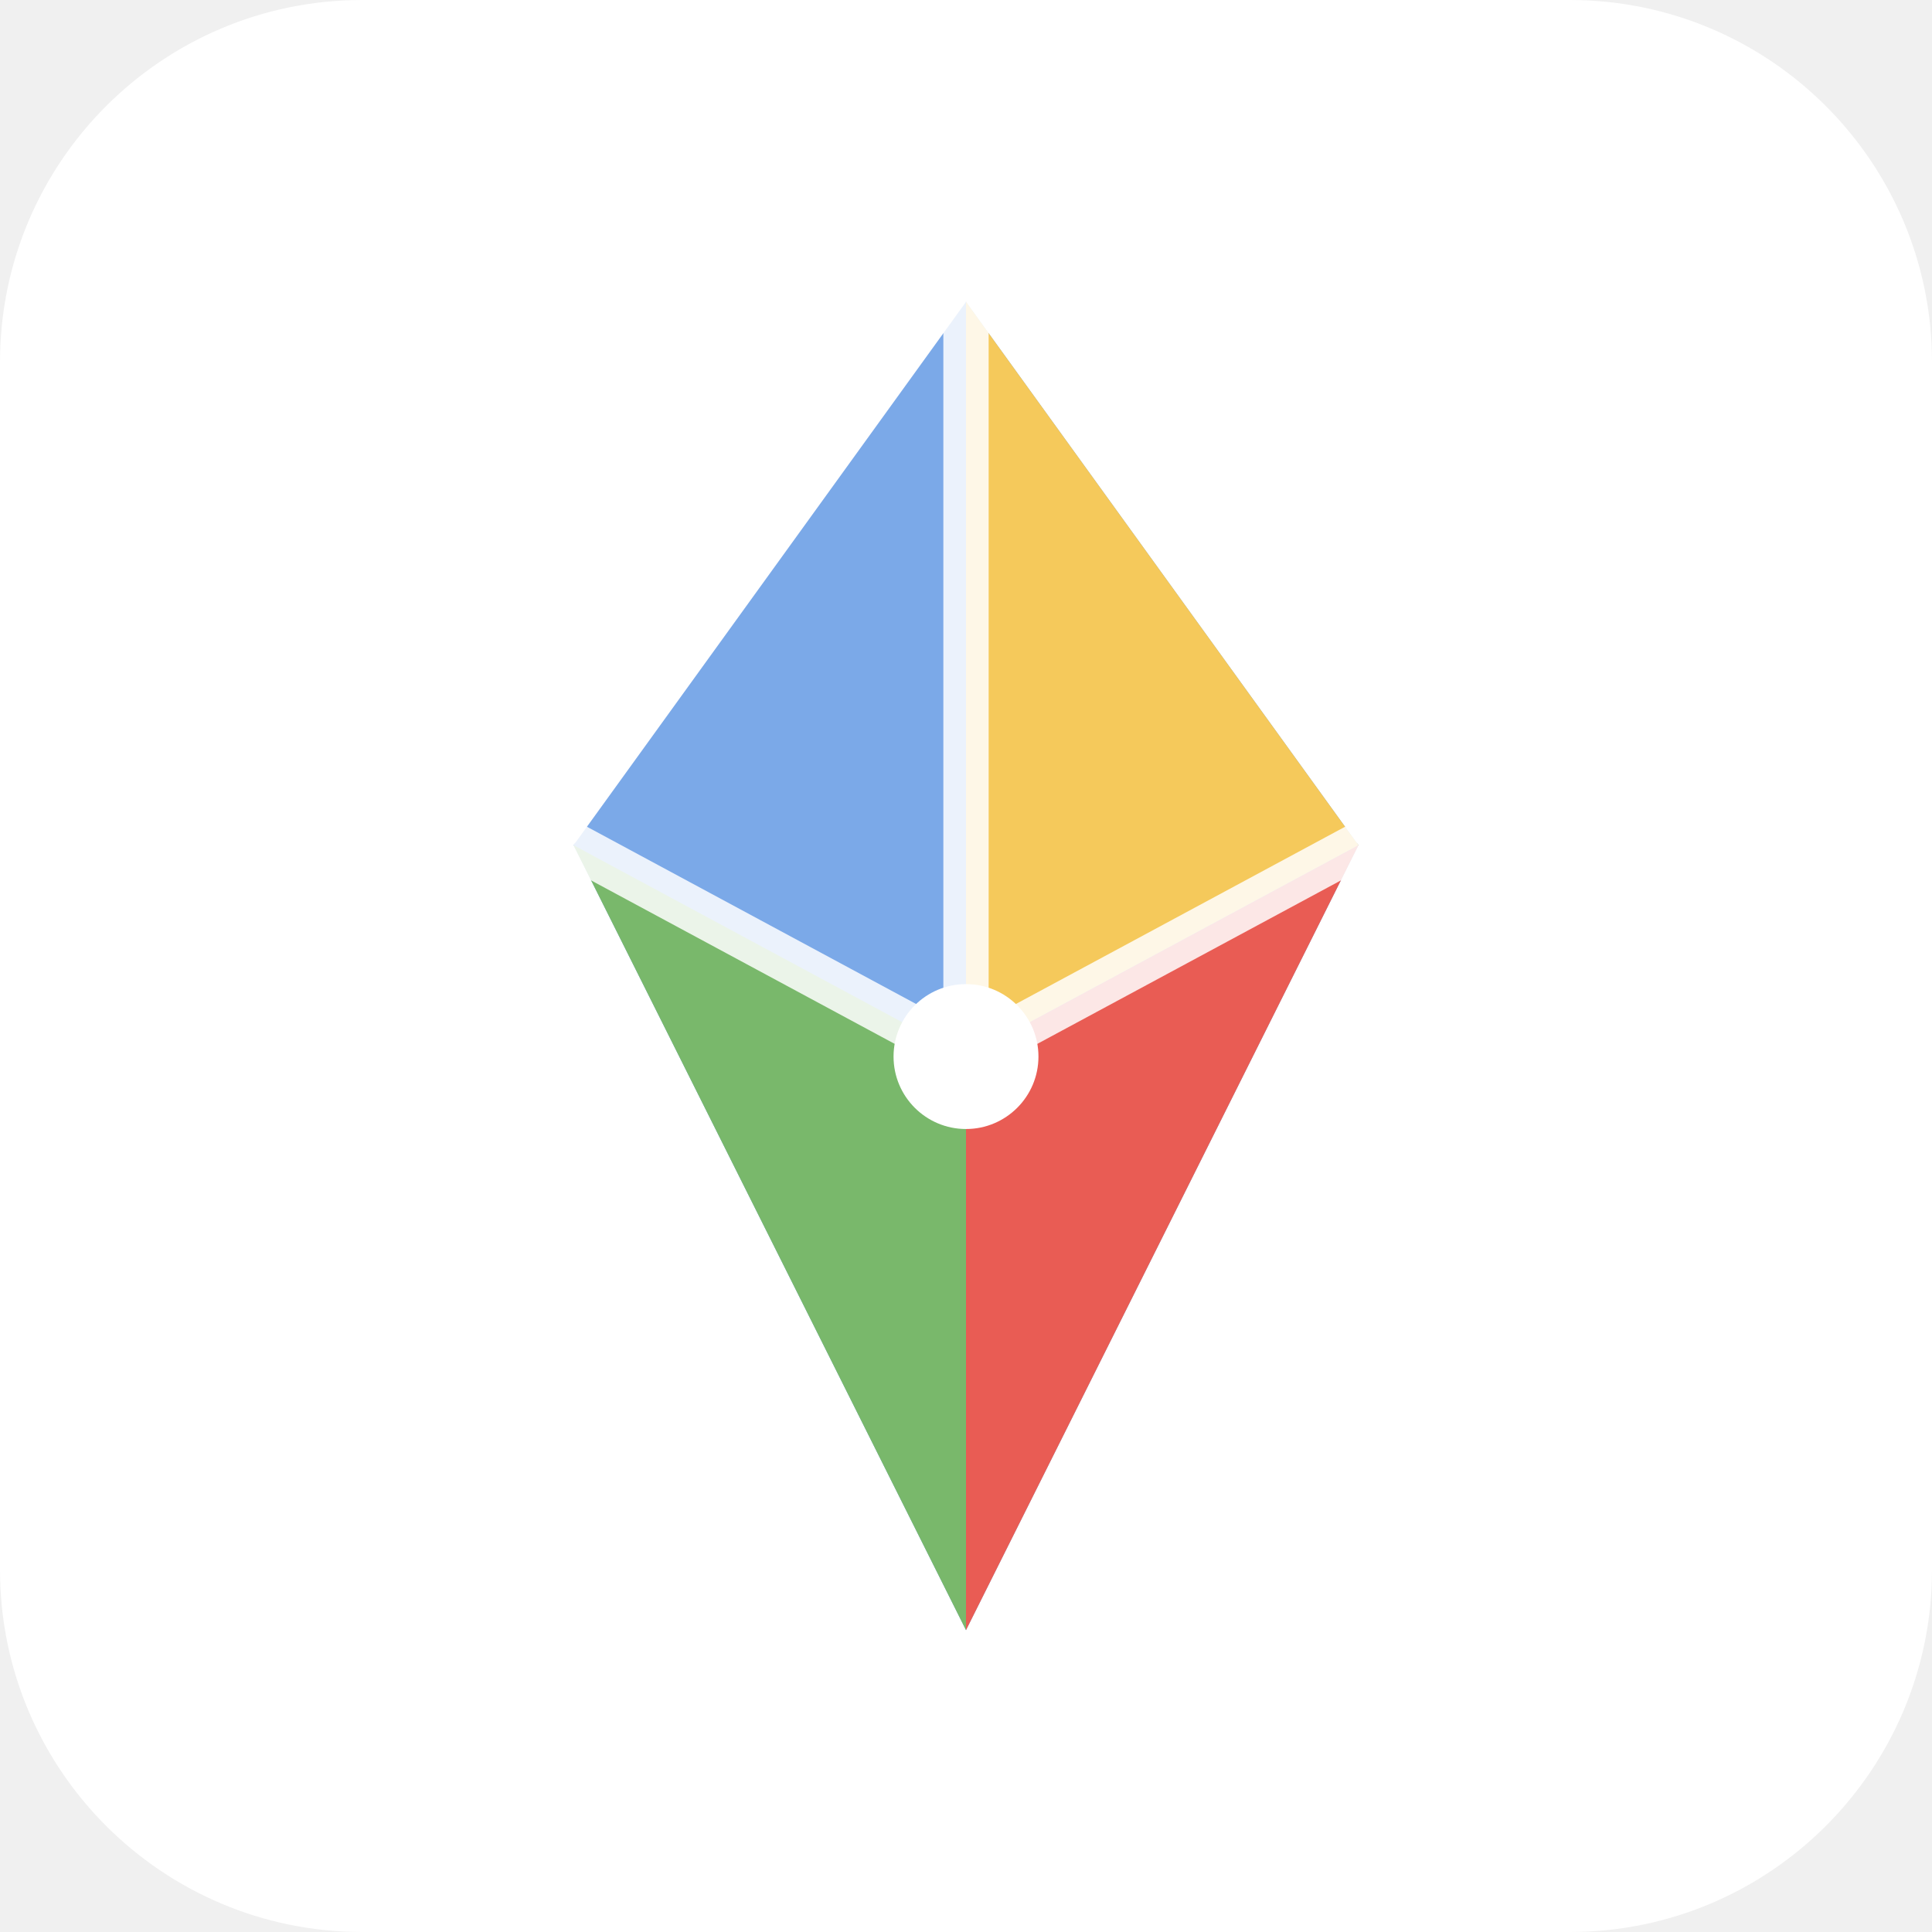
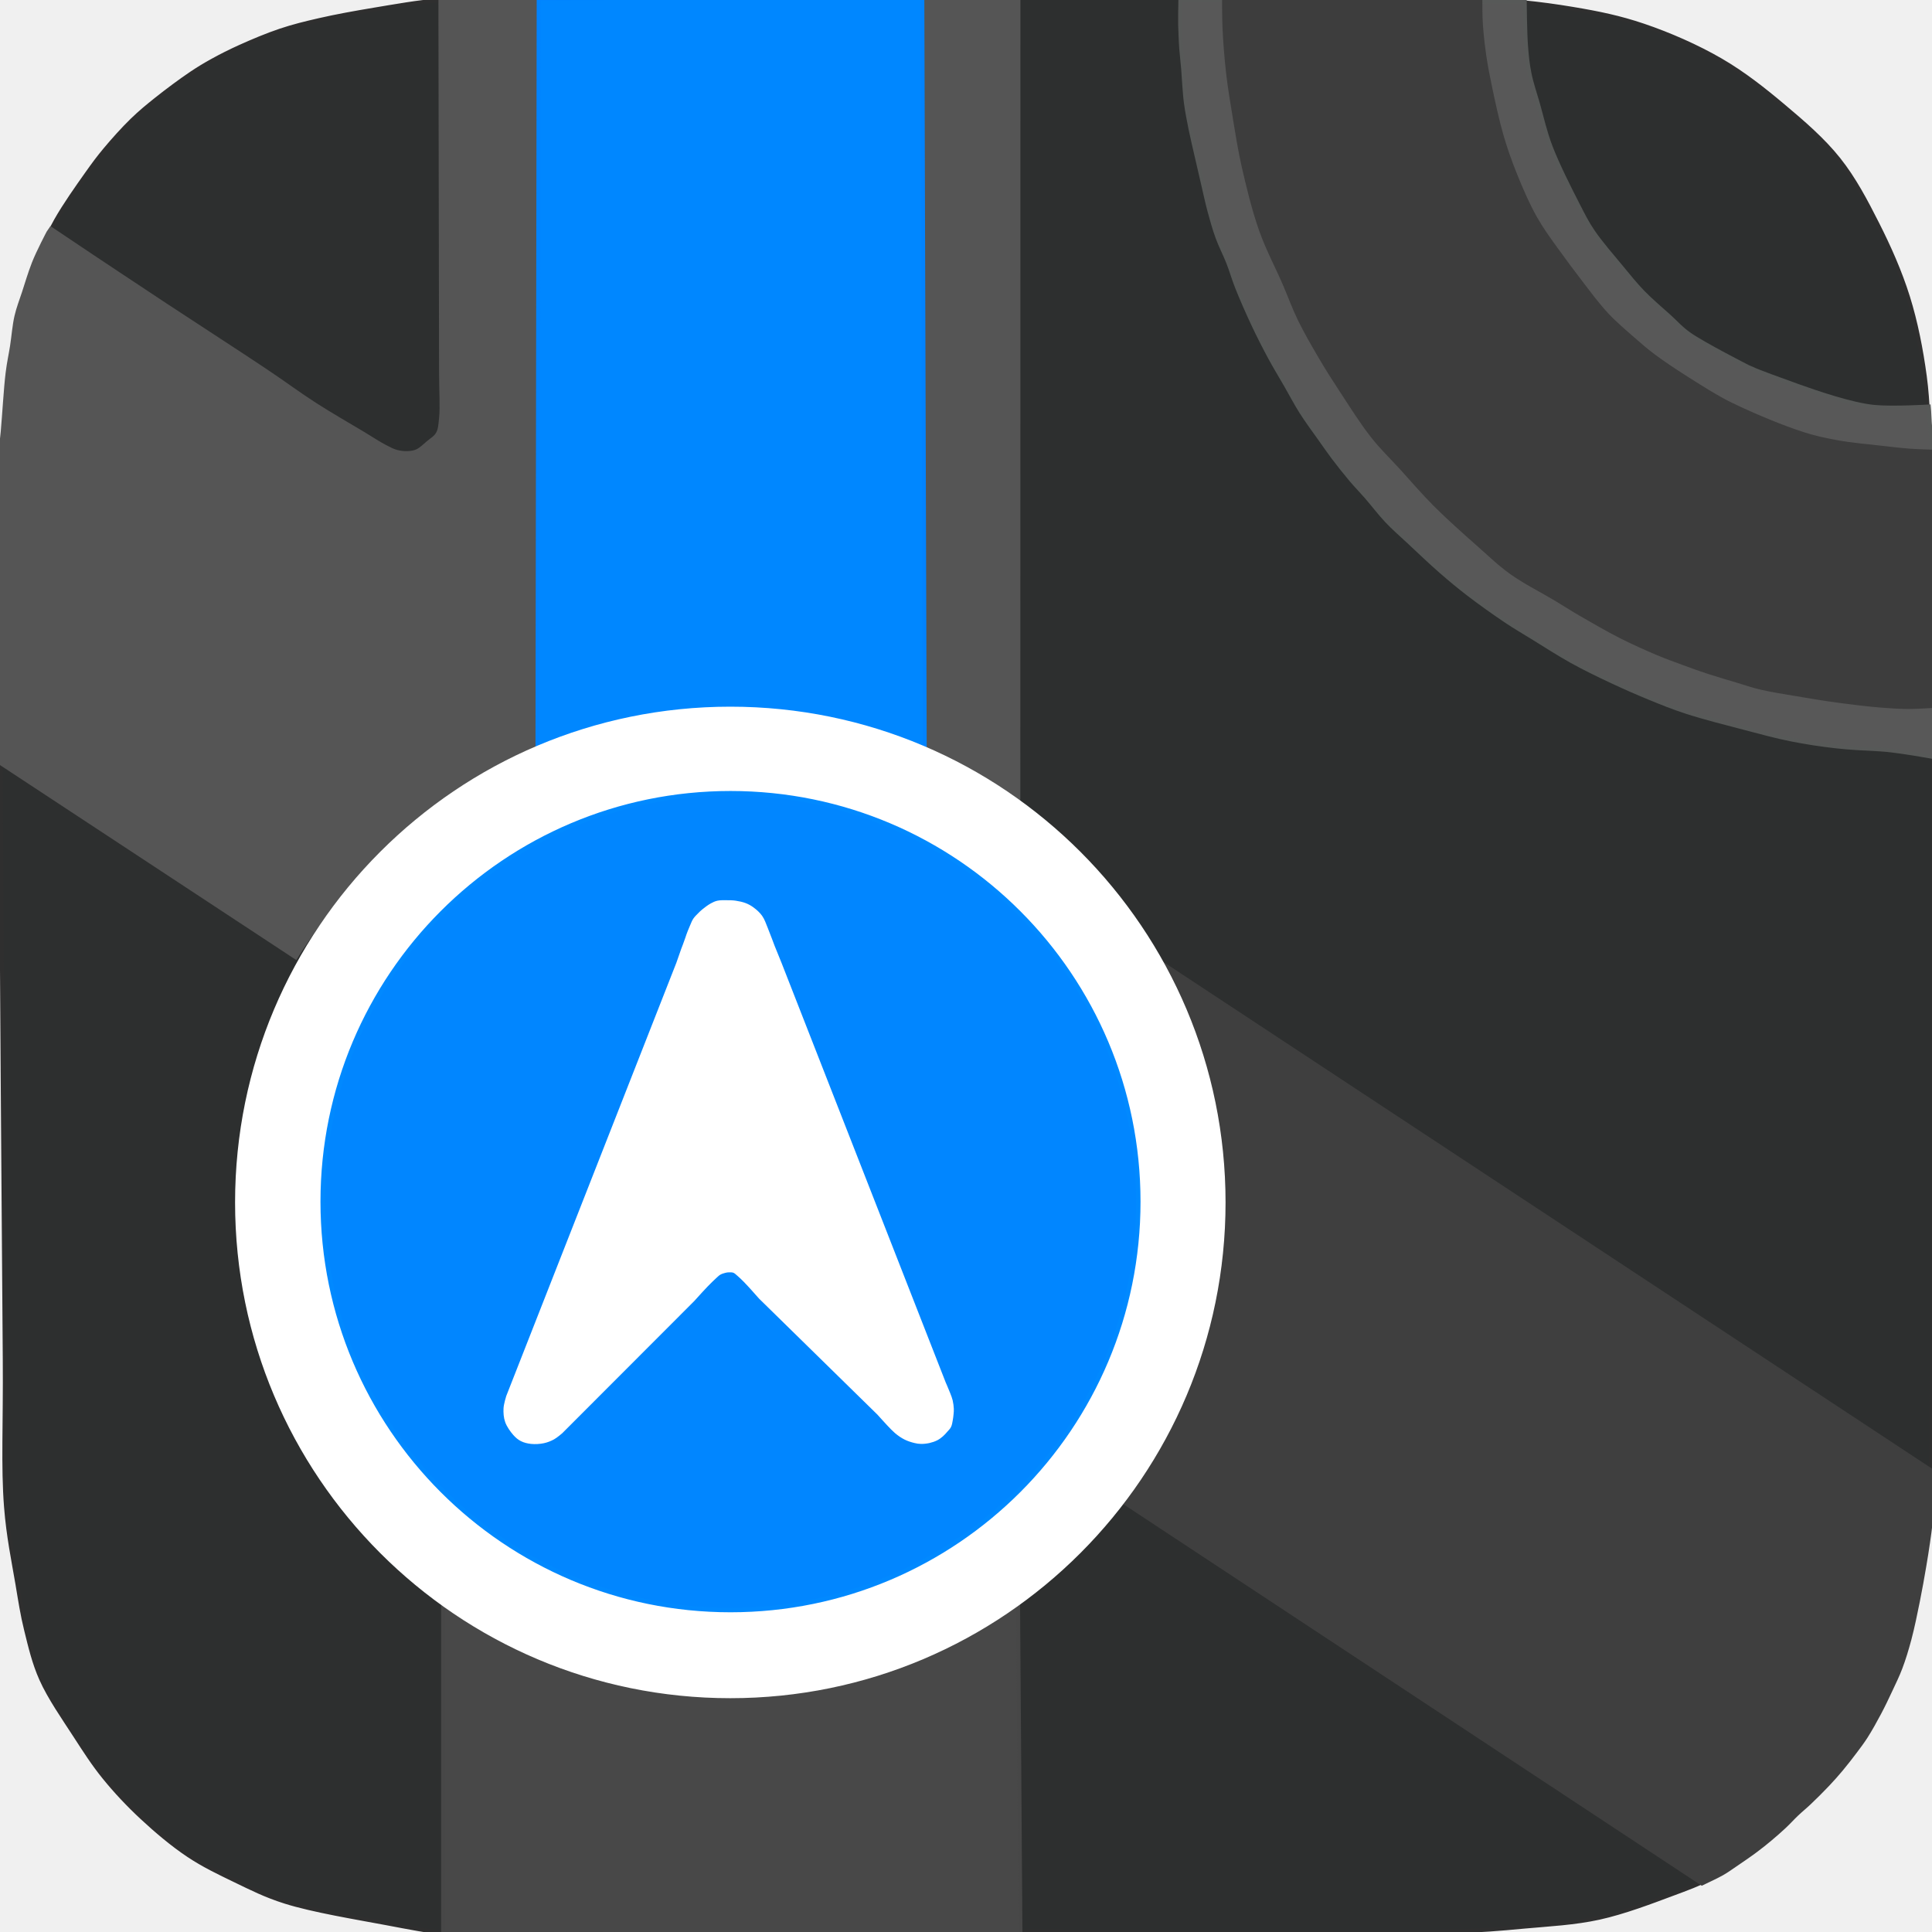
- <svg xmlns="http://www.w3.org/2000/svg" viewBox="0 0 64 64">
-   <rect width="64" height="64" rx="12" fill="#fff" />
-   <path d="M32 10l13 18-13 26-13-26z" fill="#7BA9E8" />
-   <path d="M32 10l13 18-13 7z" fill="#F5C95B" />
-   <path d="M32 35l13-7-13 26z" fill="#E95C54" />
-   <path d="M32 35l-13-7 13 26z" fill="#79B86B" />
-   <path d="M32 10v25" stroke="#fff" stroke-width="1.5" opacity=".85" />
-   <path d="M19 28l13 7 13-7" stroke="#fff" stroke-width="1.5" fill="none" opacity=".85" />
-   <circle cx="32" cy="35" r="2.4" fill="#fff" />
+ <svg xmlns="http://www.w3.org/2000/svg" xmlns:ns1="https://boxy-svg.com" viewBox="0 0 500 500">
+   <path style="fill: rgb(45, 47, 47); stroke: rgb(47, 47, 47);" d="M 0.101 123.353 C 0.101 123.353 1.473 102.766 2.542 94.752 C 3.326 88.878 4.071 84.283 5.304 79.581 C 6.416 75.339 7.845 71.529 9.401 67.722 C 10.911 64.027 12.44 60.644 14.468 57.049 C 16.712 53.07 20.082 48.312 22.446 44.975 C 24.187 42.518 25.398 40.869 27.189 38.722 C 29.248 36.253 31.861 33.336 34.197 31.068 C 36.281 29.045 38.134 27.525 40.449 25.677 C 43.152 23.519 46.825 20.791 49.505 18.993 C 51.532 17.633 53.029 16.743 55.004 15.651 C 57.2 14.437 59.493 13.275 62.119 12.093 C 65.245 10.686 69.092 9.053 72.576 7.889 C 75.92 6.772 78.958 6.03 82.603 5.194 C 86.892 4.21 91.81 3.315 96.725 2.498 C 102.051 1.612 108.527 0.442 113.436 0.127 C 117.269 -0.119 118.744 0.238 123.727 0.259 C 136.954 0.314 172.544 0.067 196.227 -0.072 C 218.982 -0.206 237.842 -0.462 263.155 -0.553 C 296.344 -0.672 352.685 -1.804 378.214 -0.553 C 390.995 0.073 398.441 0.856 406.914 2.266 C 413.784 3.409 419.192 4.529 425.365 6.622 C 432.001 8.871 439.217 12.027 445.353 15.591 C 451.215 18.996 456.412 23.105 461.497 27.379 C 466.575 31.648 471.773 36.095 475.847 41.217 C 479.869 46.273 482.883 52.03 485.841 57.874 C 488.884 63.886 491.739 70.293 493.785 76.836 C 495.851 83.443 497.201 90.426 498.141 97.337 C 499.083 104.264 499.115 112.105 499.423 118.35 C 499.671 123.367 499.8 125.183 499.935 131.931 C 500.328 151.653 500.225 208.174 500.191 248.015 C 500.155 290.288 500.258 355.917 499.679 378.705 C 499.474 386.782 499.462 389.654 498.91 395.106 C 498.355 400.588 497.363 406.215 496.347 411.506 C 495.382 416.533 494.503 421.344 493.016 426.112 C 491.519 430.912 489.711 435.564 487.379 440.206 C 484.901 445.139 481.606 450.53 478.41 454.813 C 475.582 458.604 472.746 461.429 469.441 464.807 C 465.737 468.592 461.53 472.841 457.14 476.338 C 452.734 479.848 447.48 483.415 443.046 485.82 C 439.456 487.767 436.772 488.69 432.796 490.176 C 427.476 492.165 420.267 494.916 413.833 496.326 C 407.452 497.725 400.9 498.036 394.358 498.633 C 387.747 499.236 383.868 499.61 374.37 499.914 C 350.881 500.666 293.067 499.831 251.88 499.914 C 209.967 499.999 143.004 500.497 125.034 500.426 C 120.184 500.407 119.281 500.619 115.797 500.316 C 111.189 499.915 105.798 498.829 99.848 497.712 C 92.211 496.278 80.91 494.42 73.807 492.179 C 68.629 490.545 64.996 488.672 60.787 486.645 C 56.646 484.651 52.64 482.735 48.743 480.135 C 44.595 477.368 40.396 473.81 36.699 470.37 C 33.151 467.069 29.857 463.562 26.934 459.954 C 24.135 456.498 21.976 453.117 19.448 449.212 C 16.561 444.752 12.816 439.402 10.659 434.564 C 8.757 430.298 7.794 426.075 6.753 421.87 C 5.753 417.831 5.235 414.349 4.474 409.826 C 3.5 404.039 2.144 397.681 1.545 389.97 C 0.72 379.348 1.347 368.708 1.219 351.886 C 0.968 318.86 0.418 246.903 0.243 205.083 C 0.112 173.879 0.101 123.353 0.101 123.353 C 0.101 123.353 0.101 123.353 0.101 123.353 C 0.101 123.353 0.101 123.353 0.101 123.353" ns1:d="M 0.101 123.353 R 2.542 94.752 R 5.304 79.581 R 9.401 67.722 R 14.468 57.049 R 22.446 44.975 R 27.189 38.722 R 34.197 31.068 R 40.449 25.677 R 49.505 18.993 R 55.004 15.651 R 62.119 12.093 R 72.576 7.889 R 82.603 5.194 R 96.725 2.498 R 113.436 0.127 R 123.727 0.259 R 196.227 -0.072 R 263.155 -0.553 R 378.214 -0.553 R 406.914 2.266 R 425.365 6.622 R 445.353 15.591 R 461.497 27.379 R 475.847 41.217 R 485.841 57.874 R 493.785 76.836 R 498.141 97.337 R 499.423 118.35 R 499.935 131.931 R 500.191 248.015 R 499.679 378.705 R 498.91 395.106 R 496.347 411.506 R 493.016 426.112 R 487.379 440.206 R 478.41 454.813 R 469.441 464.807 R 457.14 476.338 R 443.046 485.82 R 432.796 490.176 R 413.833 496.326 R 394.358 498.633 R 374.37 499.914 R 251.88 499.914 R 125.034 500.426 R 115.797 500.316 R 99.848 497.712 R 73.807 492.179 R 60.787 486.645 R 48.743 480.135 R 36.699 470.37 R 26.934 459.954 R 19.448 449.212 R 10.659 434.564 R 6.753 421.87 R 4.474 409.826 R 1.545 389.97 R 1.219 351.886 R 0.243 205.083 R 0.101 123.353 R 0.101 123.353 Z 1@45091c20" />
+   <path style="fill: rgb(85, 85, 85); stroke: rgb(85, 85, 85);" d="M 12.506 60.201 C 12.506 60.201 9.87 65.191 8.724 68.143 C 7.705 70.767 6.96 73.314 6.18 75.71 C 5.478 77.865 4.742 79.681 4.238 81.87 C 3.685 84.273 3.489 87.076 3.099 89.571 C 2.729 91.935 2.303 93.71 1.961 96.468 C 1.455 100.551 1.095 107.221 0.689 111.735 C 0.365 115.337 -0.021 116.669 -0.249 121.444 C -0.884 134.759 -0.178 197.284 -0.178 197.284 L 76.538 247.769 L 77.722 245.898 C 77.722 245.898 78.405 244.871 79.532 243.205 C 81.314 240.57 84.435 236.101 86.732 233.205 C 88.615 230.831 90.241 229.116 92.172 226.965 C 94.296 224.598 96.81 221.795 98.972 219.605 C 100.82 217.732 102.227 216.365 104.286 214.563 C 106.916 212.261 110.315 209.45 113.586 207.062 C 116.977 204.586 120.371 202.217 124.311 199.994 C 128.746 197.491 139.004 192.989 139.004 192.989 L 138.788 128.611 L 138.788 -0.476 L 113.96 -0.07 C 113.96 -0.07 114.112 78.535 114.127 95.554 C 114.132 101.752 114.439 105.206 114.127 108.237 C 113.95 109.958 113.902 111.16 113.293 112.243 C 112.736 113.233 111.67 113.835 110.79 114.579 C 109.892 115.339 108.921 116.311 107.953 116.749 C 107.134 117.12 106.313 117.214 105.449 117.249 C 104.536 117.286 103.552 117.173 102.612 116.915 C 101.604 116.638 100.753 116.175 99.608 115.58 C 97.959 114.723 96.067 113.459 93.767 112.076 C 90.443 110.077 85.649 107.345 81.585 104.733 C 77.361 102.018 73.907 99.409 68.902 96.055 C 61.754 91.266 50.769 84.19 42.701 78.866 C 35.754 74.282 23.342 66.016 23.342 66.016 L 13.187 59.206 L 12.506 60.201 Z" />
+   <path style="fill: rgb(85, 85, 85); stroke: rgb(85, 85, 85);" d="M 239.27 -0.729 L 263.585 -0.832 L 263.56 207.072 L 263.073 206.742 C 263.073 206.742 262.614 206.437 262.39 206.274 C 262.164 206.11 261.945 205.936 261.723 205.763 C 261.499 205.588 261.344 205.45 261.052 205.229 C 260.531 204.835 259.564 204.174 258.839 203.634 C 258.121 203.1 257.509 202.562 256.722 202.007 C 255.793 201.352 254.665 200.622 253.598 199.988 C 252.528 199.352 251.435 198.793 250.31 198.198 C 249.138 197.578 247.928 196.96 246.697 196.342 C 245.423 195.702 244.095 195.004 242.79 194.422 C 241.523 193.857 238.982 192.892 238.982 192.892 L 239.27 -0.729 Z" />
+   <polygon style="stroke: rgb(71, 71, 71); fill: rgb(72, 72, 72);" points="114.665 500.258 114.665 414.406 263.475 412.816 264.111 500.894" />
+   <polygon style="fill: rgb(0, 135, 255); stroke: rgb(1, 131, 255);" points="139.396 -0.372 139.077 198.575 239.349 199.533 238.71 -1.011" />
+   <path style="fill: rgb(63, 63, 63); stroke: rgb(63, 63, 63);" d="M 440.456 487.457 L 285.126 384.993 L 293.216 244.36 L 499.94 380.637 L 499.956 380.825 C 499.956 380.825 500.117 384.09 500.089 385.994 C 500.054 388.347 499.864 391.522 499.651 393.883 C 499.477 395.817 499.252 397.317 498.994 399.143 C 498.712 401.138 498.394 403.12 498.008 405.388 C 497.543 408.114 496.983 411.314 496.364 414.373 C 495.713 417.59 494.983 421.205 494.173 424.234 C 493.466 426.878 492.737 429.284 491.872 431.576 C 491.078 433.679 490.155 435.538 489.242 437.492 C 488.329 439.446 487.425 441.354 486.393 443.3 C 485.314 445.334 484.028 447.655 482.887 449.436 C 481.955 450.891 481.14 451.946 480.147 453.271 C 479.041 454.747 477.75 456.416 476.532 457.873 C 475.375 459.257 474.302 460.464 473.025 461.818 C 471.591 463.339 469.76 465.157 468.314 466.529 C 467.136 467.647 466.1 468.47 465.027 469.488 C 463.945 470.514 462.968 471.614 461.849 472.665 C 460.673 473.77 459.38 474.901 458.124 475.952 C 456.895 476.981 455.777 477.883 454.398 478.911 C 452.764 480.13 450.505 481.672 448.919 482.746 C 447.724 483.556 446.907 484.158 445.742 484.828 C 444.418 485.589 441.359 487.019 441.359 487.019 L 440.456 487.457 Z" />
+   <circle style="fill: rgb(255, 255, 255); stroke: rgb(255, 255, 255);" cx="187.457" cy="305.332" r="121.246" transform="matrix(1.05274, 0, 0, 1.053851, -8.338326, -10.58618)" />
+   <path style="stroke: rgb(87, 89, 88); fill: rgb(88, 88, 88);" d="M 453.48 95.415 C 454.206 95.861 461.601 98.551 465.322 99.881 C 469.958 101.538 479.247 104.752 485.094 105.299 C 489.974 105.756 499.169 105.187 499.169 105.187 L 499.281 106.416 C 499.281 106.416 499.385 108.348 499.449 109.489 C 499.529 110.924 499.652 111.565 499.728 113.119 C 499.798 114.552 499.841 116.13 499.896 117.252 C 499.934 118.024 500.007 119.206 500.007 119.206 L 499.951 121.385 L 500.51 195.952 C 500.51 195.952 490.836 194.166 486.379 193.941 C 482.401 193.741 478.871 193.581 475.096 193.159 C 471.257 192.73 467.376 192.138 463.534 191.372 C 459.649 190.597 456.06 189.605 451.916 188.523 C 447.106 187.267 440.879 185.688 436.388 184.222 C 432.855 183.069 430.228 181.996 427.061 180.703 C 423.7 179.33 420.165 177.772 416.783 176.179 C 413.407 174.588 410.1 172.987 406.785 171.152 C 403.359 169.255 399.622 166.832 396.564 164.952 C 394.058 163.412 392.188 162.336 389.75 160.707 C 386.793 158.731 383.08 156.09 380.142 153.837 C 377.531 151.835 375.413 150.073 372.937 147.917 C 370.163 145.502 366.866 142.351 364.336 139.985 C 362.315 138.095 360.671 136.698 358.918 134.846 C 357.072 132.896 355.214 130.434 353.556 128.535 C 352.162 126.938 350.977 125.752 349.646 124.178 C 348.154 122.414 346.471 120.285 345.066 118.425 C 343.793 116.739 342.802 115.286 341.547 113.51 C 340.076 111.428 338.275 109.023 336.799 106.696 C 335.334 104.386 334.077 101.957 332.722 99.602 C 331.377 97.265 330.03 95.08 328.7 92.62 C 327.254 89.947 325.787 87.076 324.399 84.13 C 322.933 81.02 321.312 77.335 320.154 74.411 C 319.225 72.067 318.701 70.125 317.864 67.988 C 317.01 65.806 315.881 63.677 315.071 61.453 C 314.261 59.227 313.621 56.92 313.005 54.639 C 312.394 52.377 311.926 50.133 311.385 47.824 C 310.827 45.443 310.259 42.979 309.709 40.563 C 309.161 38.157 308.564 35.711 308.09 33.358 C 307.639 31.117 307.191 28.796 306.917 26.767 C 306.684 25.045 306.594 23.5 306.47 21.964 C 306.356 20.55 306.309 19.334 306.191 17.886 C 306.056 16.233 305.802 14.117 305.688 12.58 C 305.601 11.401 305.567 10.48 305.52 9.452 C 305.474 8.452 305.427 7.474 305.409 6.492 C 305.391 5.519 305.401 4.609 305.409 3.587 C 305.418 2.444 305.464 -0.043 305.464 -0.043 L 394.609 0.404 C 394.609 0.404 394.685 8.49 394.944 11.854 C 395.149 14.522 395.353 16.585 395.838 19.003 C 396.353 21.57 397.207 23.998 398.016 26.823 C 398.978 30.182 399.775 33.92 401.256 37.826 C 403.05 42.559 406.33 49.042 408.405 53.075 C 409.813 55.811 410.611 57.467 412.203 59.833 C 414.178 62.768 417.313 66.361 419.632 69.161 C 421.587 71.522 423.149 73.505 425.162 75.584 C 427.283 77.775 429.95 80.018 432.088 81.952 C 433.906 83.597 434.907 84.868 437.17 86.476 C 440.794 89.051 452.419 94.966 452.419 94.966 L 453.48 95.415 Z" />
+   <path style="fill: rgb(61, 61, 61); stroke: rgb(61, 61, 61);" d="M 381.083 -0.001 L 316.765 -0.64 C 316.765 -0.64 316.754 4.509 316.893 7.416 C 317.057 10.856 317.354 14.863 317.788 18.668 C 318.238 22.616 318.906 26.645 319.578 30.688 C 320.266 34.827 320.869 38.786 321.88 43.219 C 323.047 48.334 324.532 54.438 326.355 59.586 C 328.066 64.417 330.581 69.137 332.365 73.268 C 333.835 76.671 334.81 79.479 336.329 82.603 C 337.939 85.914 339.96 89.404 341.827 92.577 C 343.587 95.567 345.192 98.084 347.198 101.144 C 349.58 104.777 352.49 109.41 355.254 112.908 C 357.707 116.012 360.199 118.373 362.798 121.22 C 365.559 124.245 368.235 127.418 371.365 130.554 C 374.824 134.019 379.206 137.908 382.746 141.039 C 385.74 143.687 388.059 145.967 391.185 148.2 C 394.604 150.643 399.3 153.013 402.565 154.977 C 405.043 156.468 406.647 157.523 409.087 158.941 C 412.127 160.708 416.037 162.969 419.444 164.695 C 422.638 166.313 426.012 167.823 428.907 169.043 C 431.301 170.052 433.379 170.796 435.556 171.6 C 437.638 172.369 439.509 173.053 441.694 173.774 C 444.16 174.588 447.146 175.463 449.622 176.204 C 451.796 176.854 453.499 177.459 455.759 177.994 C 458.475 178.637 461.699 179.12 464.838 179.656 C 468.204 180.231 471.771 180.833 475.323 181.318 C 478.971 181.817 483.126 182.319 486.448 182.597 C 489.13 182.822 491.387 182.966 493.737 182.981 C 495.938 182.995 500.13 182.725 500.13 182.725 L 500.13 118.918 L 500.078 116.872 C 500.078 116.872 496.32 116.768 494.248 116.616 C 491.917 116.445 489.559 116.16 486.832 115.849 C 483.469 115.465 479.112 115.085 475.579 114.443 C 472.373 113.861 469.432 113.235 466.5 112.269 C 463.594 111.312 460.806 110.274 457.851 109.056 C 454.612 107.721 451.23 106.264 447.831 104.597 C 444.195 102.813 440.39 100.367 436.962 98.203 C 433.766 96.186 430.458 93.995 427.884 92.065 C 425.855 90.544 424.478 89.327 422.641 87.718 C 420.503 85.845 418.022 83.757 415.864 81.452 C 413.577 79.01 411.482 76.18 409.343 73.396 C 407.132 70.518 404.801 67.396 402.716 64.497 C 400.763 61.781 399.062 59.463 397.353 56.465 C 395.385 53.014 393.435 48.506 391.952 44.754 C 390.635 41.423 389.626 38.592 388.628 35.163 C 387.51 31.32 386.473 26.491 385.687 22.76 C 385.047 19.722 384.558 17.226 384.152 14.448 C 383.749 11.685 383.421 8.701 383.257 6.137 C 383.116 3.94 383.129 -0.001 383.129 -0.001 L 381.083 -0.001 Z" />
+   <circle style="stroke: rgb(1, 137, 255); fill: rgb(1, 134, 255);" cx="187.935" cy="297.57" r="92.289" transform="matrix(1.143598, 0, 0, 1.145328, -25.86942, -29.83311)" />
+   <path style="stroke: rgb(255, 255, 255); fill: rgb(255, 255, 255);" d="M 175.515 249.33 L 131.486 361.462 C 131.486 361.462 130.866 363.45 130.813 364.491 C 130.757 365.579 130.829 366.789 131.206 367.856 C 131.604 368.983 132.5 370.237 133.225 371.053 C 133.792 371.691 134.331 372.158 135.019 372.511 C 135.742 372.882 136.607 373.09 137.487 373.184 C 138.463 373.288 139.653 373.221 140.628 373.016 C 141.531 372.826 142.385 372.484 143.152 372.062 C 143.894 371.654 145.171 370.548 145.171 370.548 L 179.312 336.363 L 180.726 334.802 C 180.726 334.802 182.029 333.363 182.735 332.638 C 183.483 331.87 184.456 330.897 185.104 330.32 C 185.524 329.946 185.782 329.674 186.186 329.444 C 186.603 329.206 187.137 329.04 187.577 328.929 C 187.955 328.833 188.279 328.78 188.659 328.775 C 189.081 328.769 189.581 328.763 189.998 328.929 C 190.444 329.107 190.808 329.496 191.235 329.857 C 191.743 330.286 192.277 330.811 192.822 331.36 C 193.44 331.982 194.092 332.702 194.738 333.411 C 195.417 334.156 196.798 335.729 196.798 335.729 L 227.42 365.741 L 228.698 367.152 C 228.698 367.152 230.894 369.614 231.932 370.492 C 232.754 371.187 233.512 371.701 234.344 372.118 C 235.123 372.509 236.022 372.783 236.755 372.96 C 237.343 373.102 237.806 373.176 238.382 373.184 C 239.031 373.194 239.788 373.112 240.457 372.96 C 241.115 372.81 241.801 372.577 242.364 372.286 C 242.872 372.023 243.303 371.685 243.71 371.333 C 244.104 370.992 244.443 370.592 244.775 370.211 C 245.095 369.844 245.459 369.518 245.673 369.09 C 245.897 368.644 245.963 368.096 246.065 367.575 C 246.171 367.032 246.244 366.418 246.29 365.893 C 246.33 365.435 246.368 365.083 246.346 364.603 C 246.318 363.992 246.221 363.187 246.065 362.528 C 245.916 361.9 245.7 361.393 245.448 360.733 C 245.129 359.897 244.271 357.929 244.271 357.929 L 201.79 249.359 L 199.967 244.864 C 199.967 244.864 198.779 241.672 198.226 240.322 C 197.766 239.199 197.434 238.154 196.824 237.293 C 196.256 236.491 195.462 235.806 194.749 235.274 C 194.13 234.812 193.543 234.484 192.842 234.208 C 192.078 233.907 191.135 233.711 190.318 233.591 C 189.568 233.481 188.874 233.48 188.131 233.479 C 187.36 233.478 186.476 233.434 185.775 233.591 C 185.17 233.726 184.709 233.954 184.149 234.264 C 183.466 234.642 182.585 235.314 182.018 235.779 C 181.605 236.118 181.347 236.387 181.008 236.732 C 180.637 237.11 180.208 237.503 179.886 237.966 C 179.549 238.451 179.386 238.917 179.103 239.563 C 178.715 240.451 178.201 241.696 177.867 242.758 C 177.554 243.75 176.793 245.675 176.793 245.675 L 175.515 249.33 Z" />
</svg>
